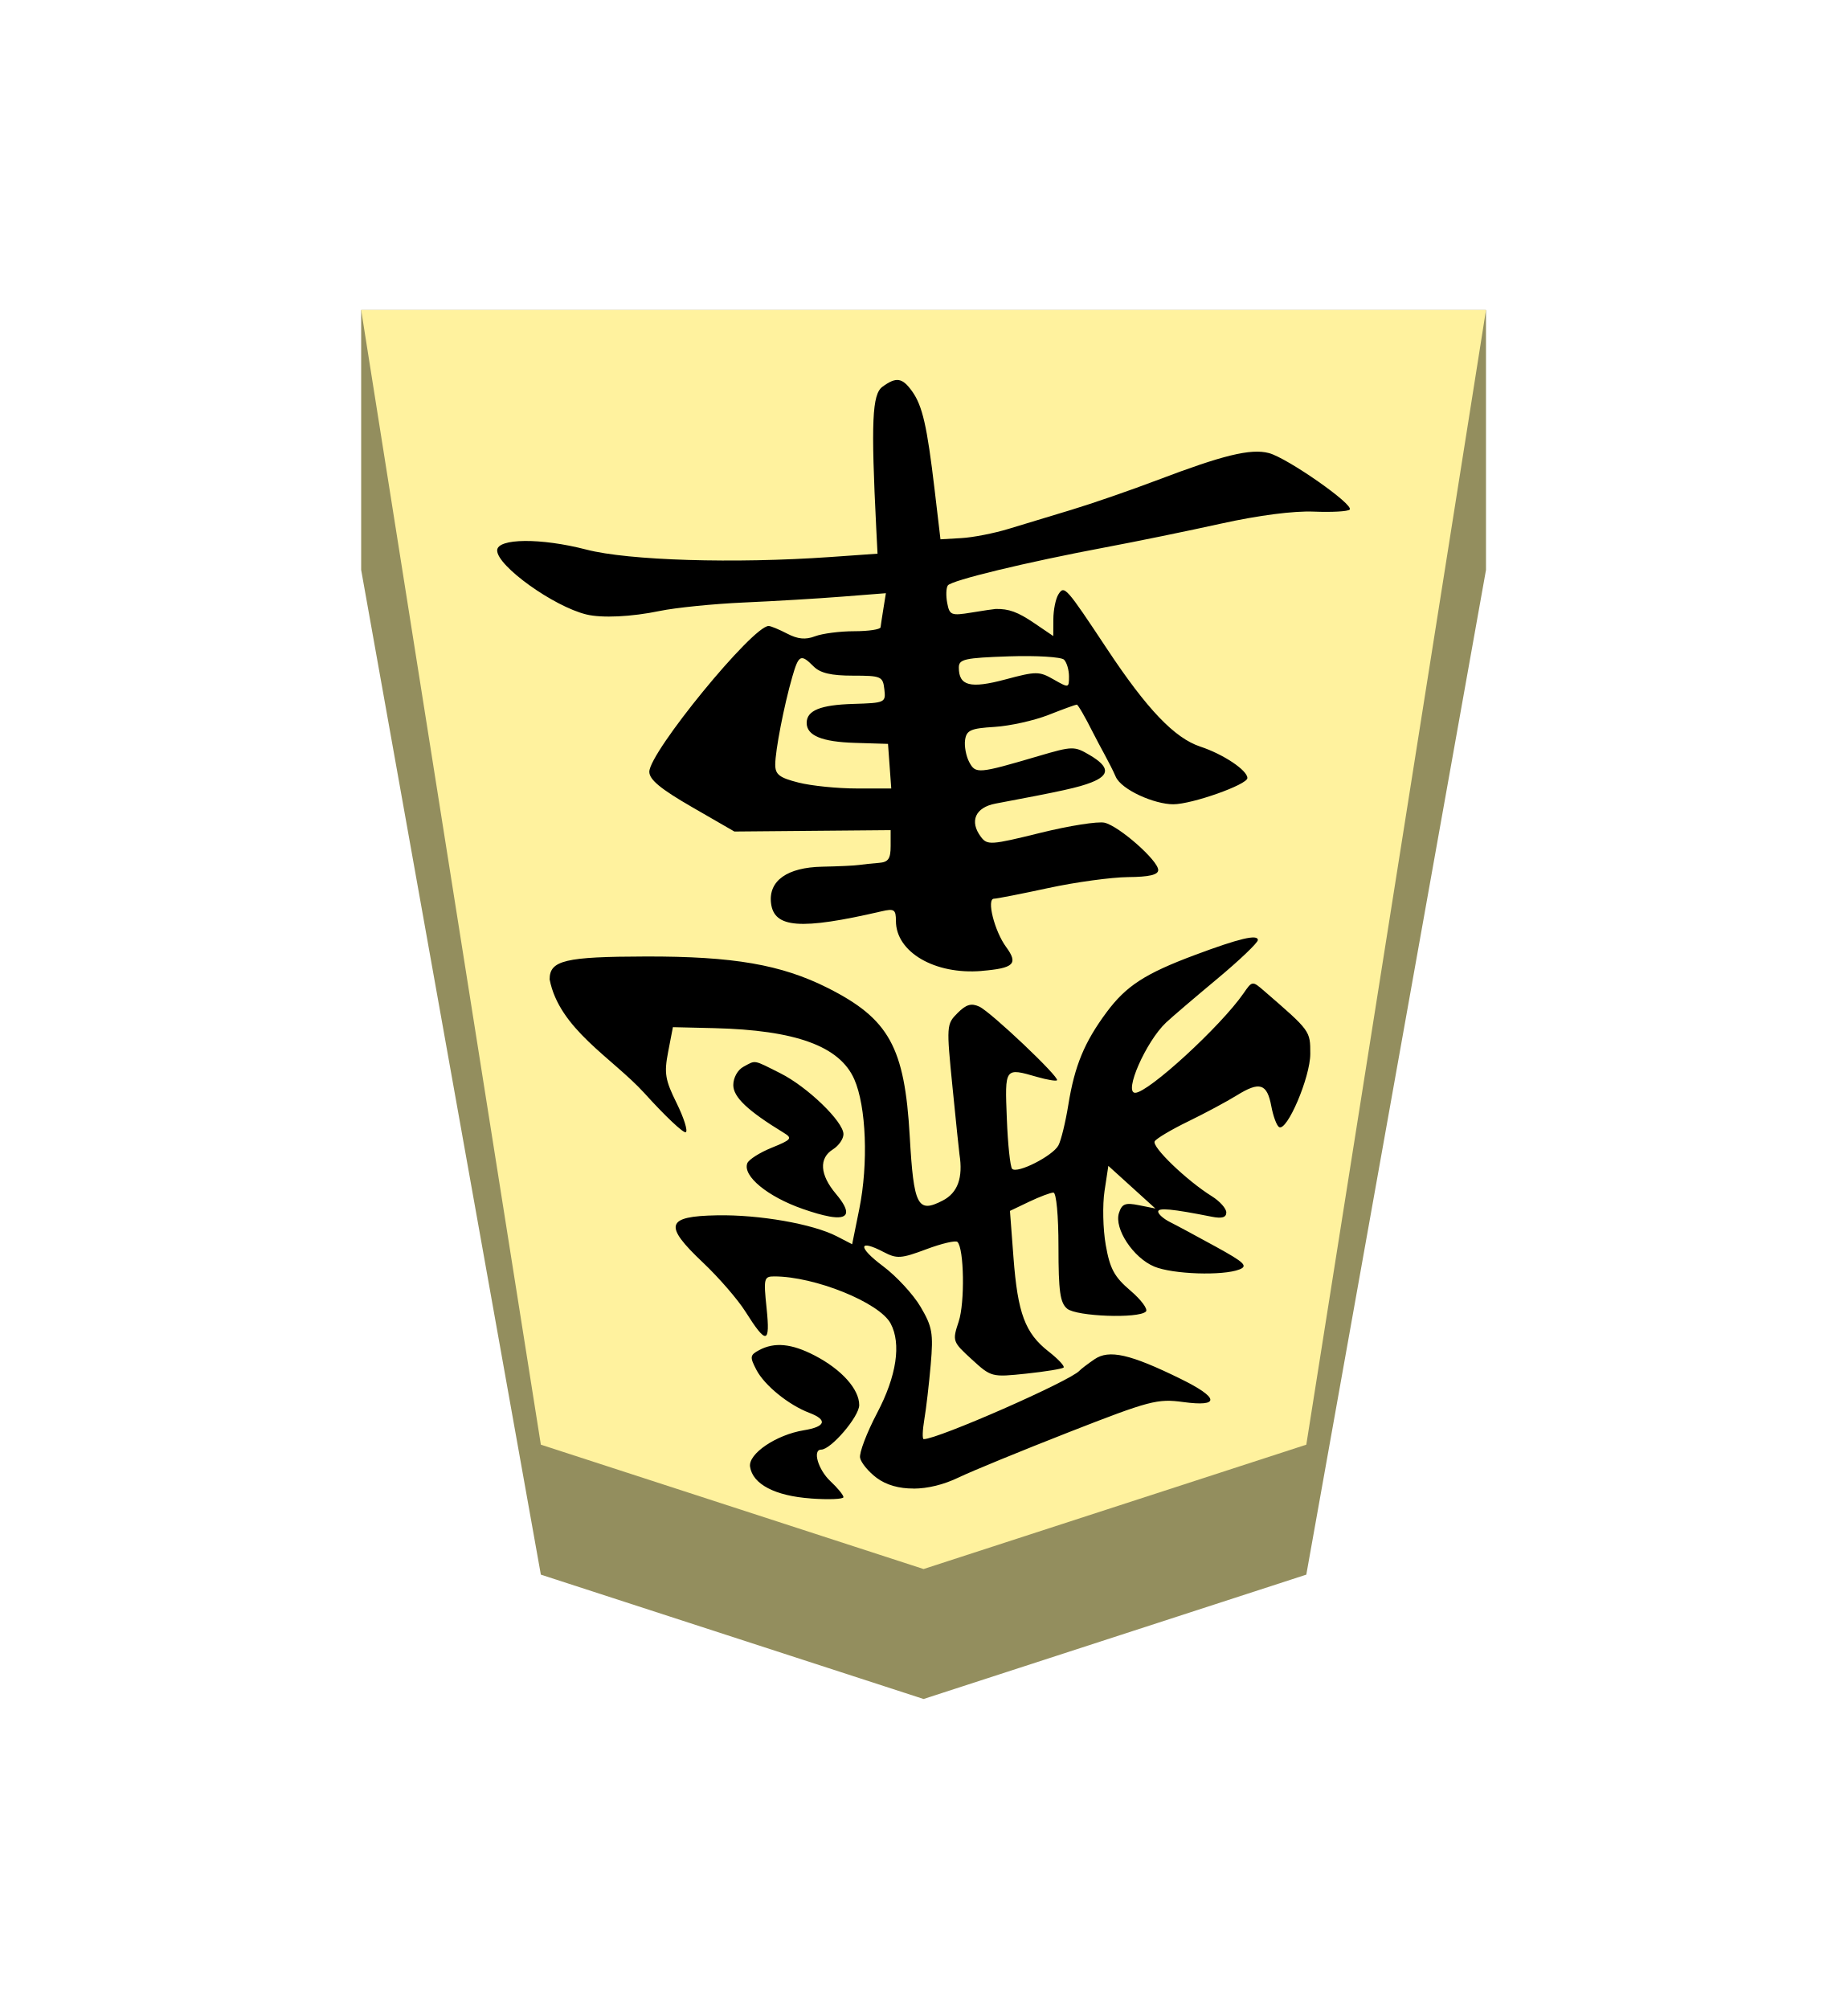
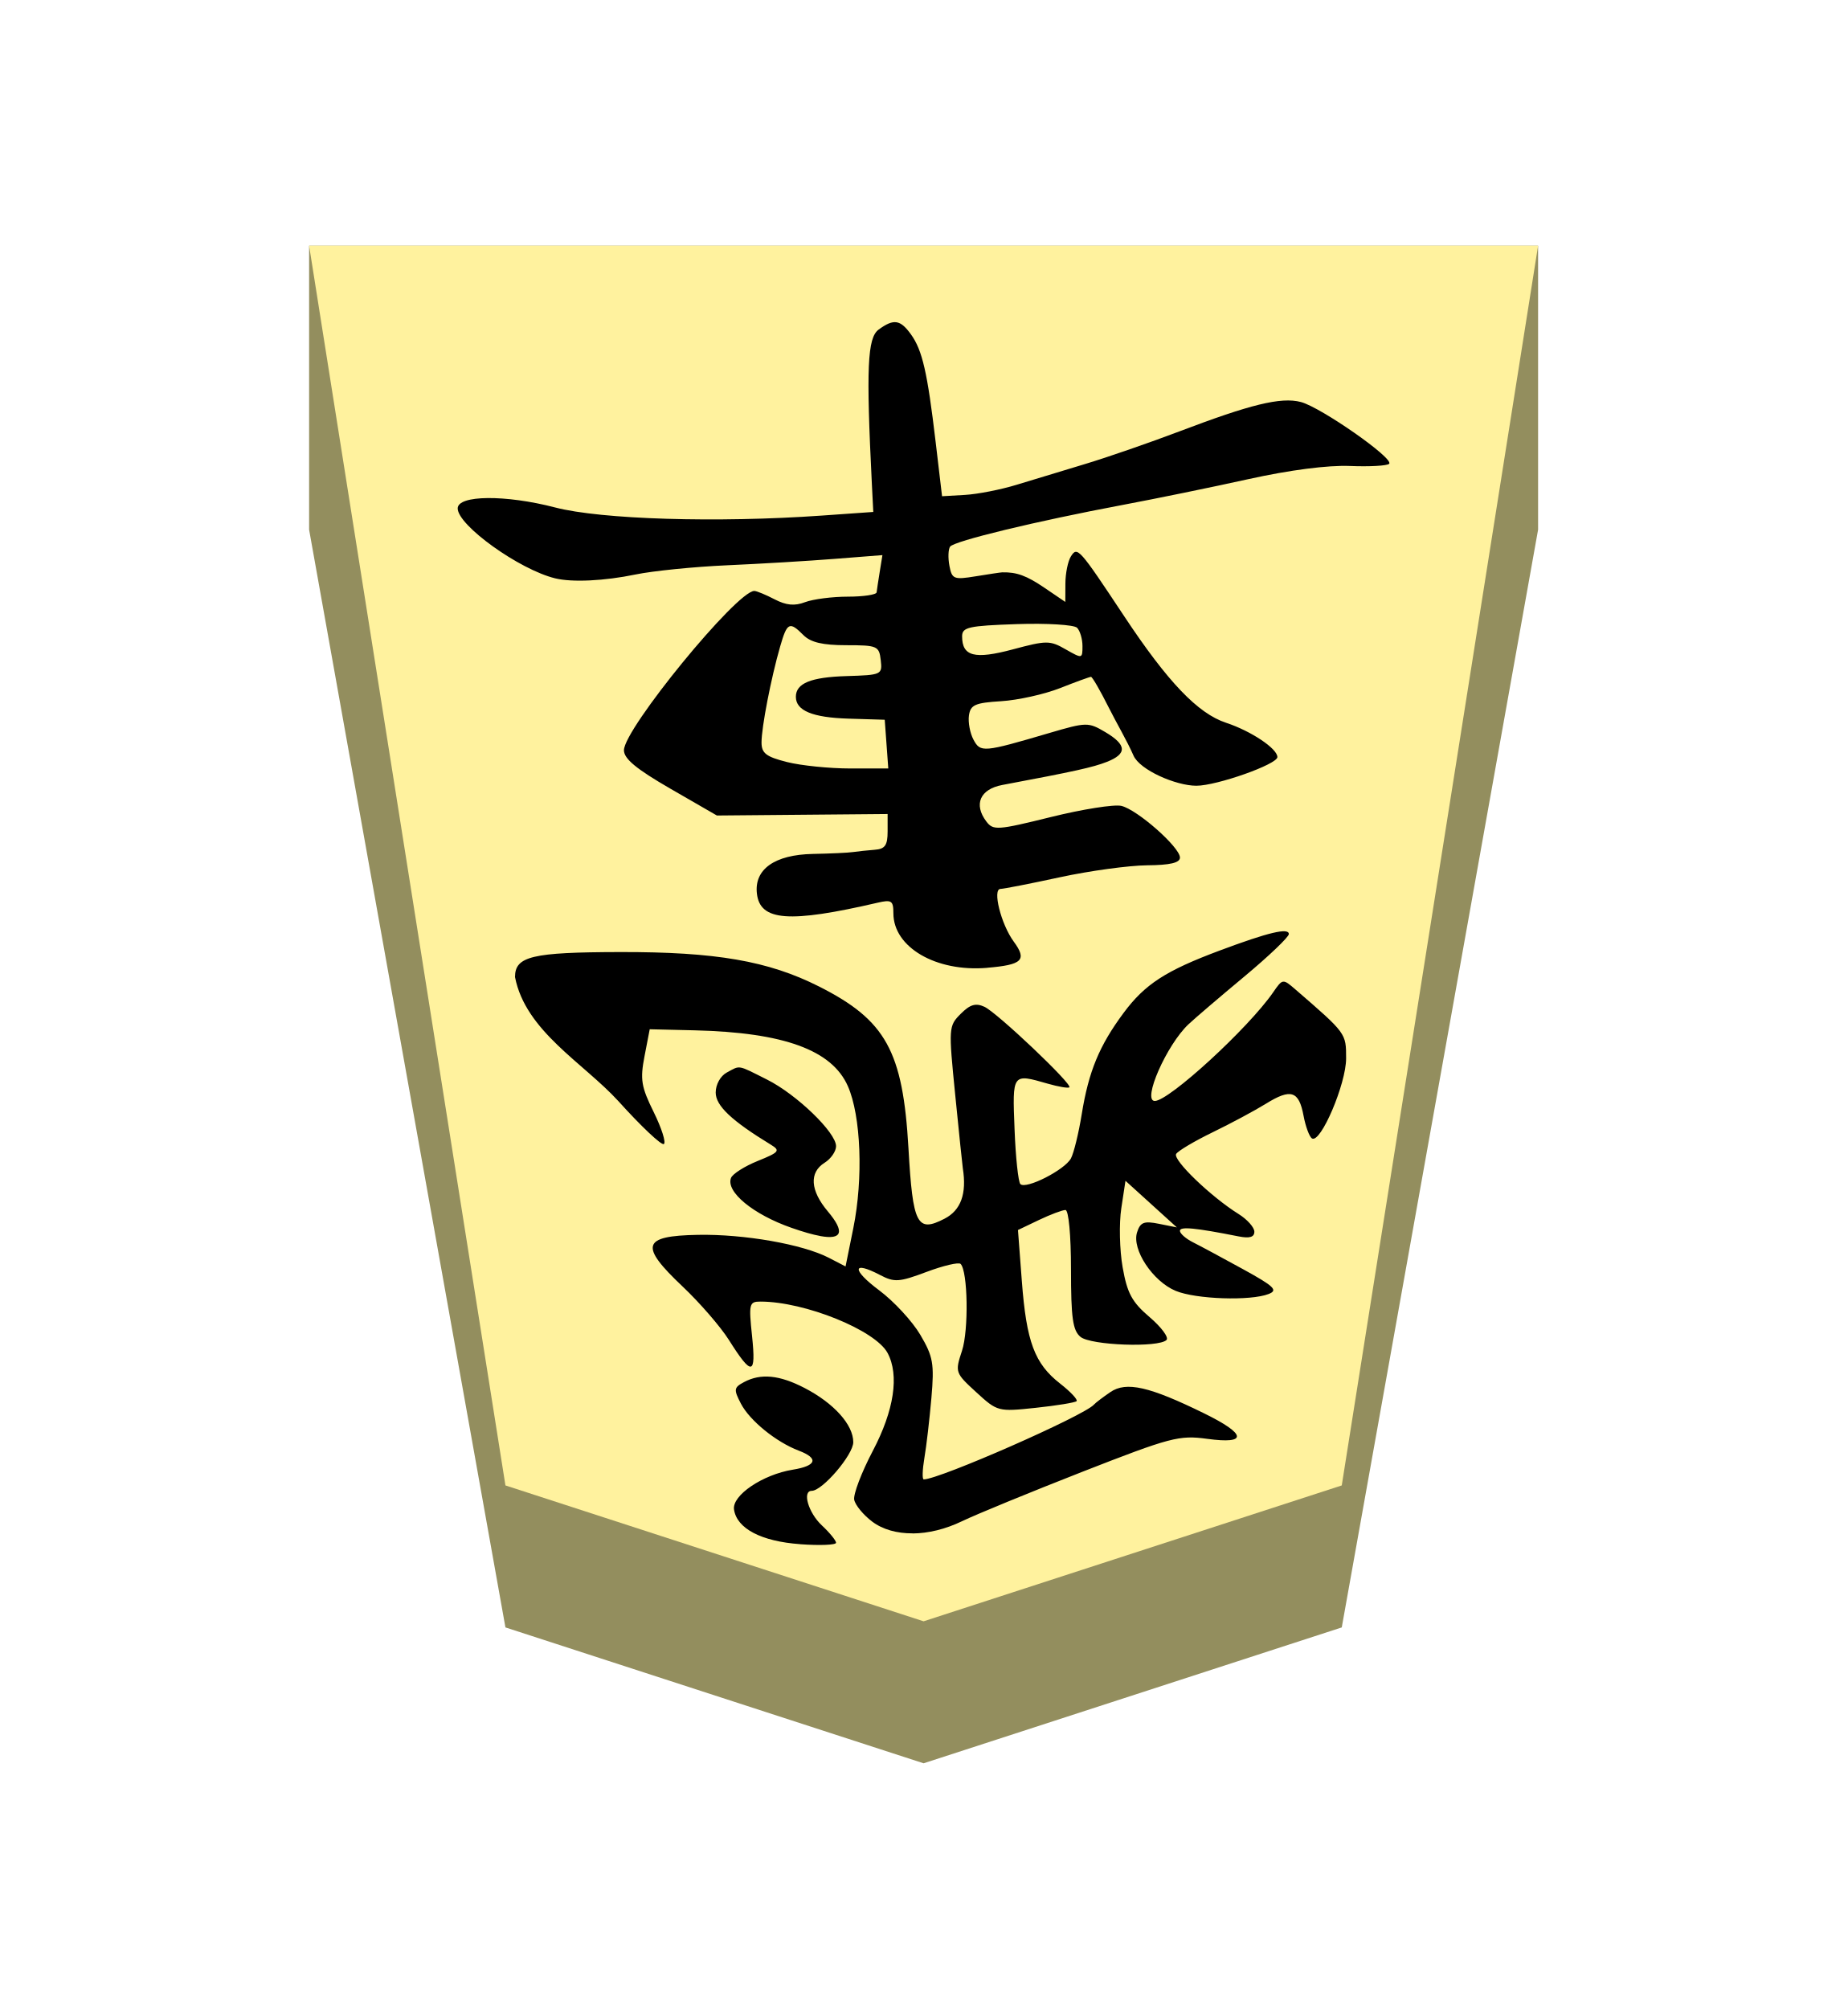
- <svg xmlns="http://www.w3.org/2000/svg" viewBox="-3.469 -3.773 45.489 49.466" version="1.1" id="svg1" xml:space="preserve">
+ <svg xmlns="http://www.w3.org/2000/svg" viewBox="-1.542 -1.677 41.634 45.274" version="1.1" id="svg1" xml:space="preserve">
  <defs id="defs1" />
  <g id="layer1" transform="rotate(180,62.1375,101.93)">
    <path style="fill:#938e5e;fill-opacity:1;fill-rule:evenodd;stroke:none;stroke-width:0.982;stroke-linecap:round;stroke-linejoin:round;stroke-dasharray:none;stroke-opacity:1;paint-order:stroke fill markers" d="m 118.85,200 v -6.4 L 114.425,168.862 105,165.8 95.575,168.862 91.15,193.6 l 2e-6,6.4 z" id="path12" />
    <path style="display:inline;fill:#fff29e;fill-opacity:1;fill-rule:evenodd;stroke:none;stroke-width:0.373;stroke-linecap:round;stroke-linejoin:round;paint-order:stroke fill markers" d="m 105,169 9.425,3.062 L 118.85,200 H 91.15 l 4.425,-27.938 z" id="path13" />
    <path id="path4" style="fill:#000000;stroke-width:0.488" d="m 107.78,170.737 c -0.444,-0.032 -0.807,-0.017 -0.807,0.033 0,0.05 0.145,0.228 0.323,0.394 0.301,0.283 0.445,0.774 0.226,0.776 -0.243,0.001 -0.937,0.814 -0.937,1.097 0,0.392 0.435,0.877 1.096,1.22 0.569,0.295 0.988,0.336 1.368,0.133 0.228,-0.122 0.234,-0.166 0.069,-0.484 -0.199,-0.383 -0.793,-0.866 -1.304,-1.06 -0.456,-0.173 -0.404,-0.342 0.133,-0.429 0.682,-0.111 1.374,-0.579 1.326,-0.898 -0.064,-0.43 -0.614,-0.718 -1.493,-0.781 z m -2.532,0.243 c -0.352,0.002 -0.74,0.095 -1.117,0.277 -0.32,0.154 -1.541,0.655 -2.713,1.114 -1.987,0.777 -2.178,0.827 -2.81,0.741 -0.916,-0.125 -0.891,0.103 0.065,0.572 1.238,0.608 1.759,0.727 2.118,0.481 0.168,-0.115 0.334,-0.241 0.369,-0.281 0.223,-0.252 3.486,-1.686 3.837,-1.686 0.037,0 0.03,0.218 -0.015,0.484 -0.046,0.266 -0.116,0.875 -0.158,1.353 -0.067,0.772 -0.039,0.93 0.25,1.421 0.179,0.304 0.595,0.755 0.926,1.002 0.624,0.466 0.613,0.677 -0.017,0.347 -0.325,-0.17 -0.428,-0.164 -1.05,0.069 -0.379,0.142 -0.724,0.223 -0.767,0.18 -0.164,-0.164 -0.185,-1.493 -0.031,-1.959 0.159,-0.482 0.154,-0.497 -0.321,-0.932 -0.478,-0.438 -0.492,-0.442 -1.342,-0.352 -0.472,0.05 -0.886,0.118 -0.92,0.15 -0.033,0.032 0.134,0.211 0.371,0.396 0.577,0.451 0.759,0.94 0.863,2.311 l 0.087,1.15 -0.473,0.226 c -0.26,0.124 -0.529,0.225 -0.597,0.225 -0.072,0 -0.125,-0.564 -0.125,-1.341 0,-1.091 -0.04,-1.374 -0.214,-1.518 -0.232,-0.192 -1.762,-0.248 -1.939,-0.07 -0.056,0.056 0.115,0.288 0.381,0.515 0.398,0.339 0.505,0.538 0.608,1.123 0.069,0.391 0.082,0.989 0.03,1.33 l -0.094,0.619 -0.579,-0.525 -0.579,-0.525 0.405,0.081 c 0.337,0.068 0.419,0.035 0.492,-0.193 0.122,-0.384 -0.353,-1.103 -0.87,-1.318 -0.457,-0.19 -1.687,-0.231 -2.096,-0.071 -0.217,0.085 -0.129,0.171 0.581,0.561 0.461,0.253 0.968,0.526 1.128,0.606 0.159,0.08 0.29,0.196 0.291,0.257 9.2e-4,0.101 -0.341,0.069 -1.323,-0.126 -0.248,-0.049 -0.355,-0.017 -0.355,0.106 0,0.097 0.16,0.276 0.355,0.398 0.623,0.388 1.489,1.222 1.408,1.354 -0.043,0.07 -0.414,0.29 -0.824,0.489 -0.41,0.199 -0.949,0.488 -1.198,0.642 -0.564,0.35 -0.745,0.293 -0.85,-0.271 -0.046,-0.244 -0.131,-0.474 -0.19,-0.51 -0.194,-0.12 -0.769,1.227 -0.769,1.803 0,0.568 -0.007,0.56 1.14,1.552 0.287,0.248 0.29,0.248 0.506,-0.065 0.561,-0.81 2.345,-2.446 2.666,-2.446 0.29,0 -0.266,1.264 -0.76,1.729 -0.142,0.134 -0.709,0.618 -1.26,1.077 -0.551,0.459 -1.001,0.889 -1.001,0.955 0,0.149 0.459,0.04 1.55,-0.368 1.227,-0.458 1.692,-0.76 2.174,-1.408 0.549,-0.74 0.788,-1.318 0.944,-2.284 0.069,-0.426 0.178,-0.873 0.243,-0.995 0.139,-0.26 1.014,-0.705 1.14,-0.579 0.047,0.047 0.107,0.605 0.131,1.238 0.05,1.264 0.055,1.256 -0.748,1.025 -0.244,-0.07 -0.463,-0.107 -0.488,-0.082 -0.071,0.071 1.627,1.681 1.914,1.814 0.197,0.091 0.324,0.054 0.536,-0.159 0.273,-0.273 0.275,-0.311 0.123,-1.83 -0.085,-0.853 -0.162,-1.596 -0.171,-1.65 -0.091,-0.573 0.043,-0.946 0.412,-1.136 0.62,-0.321 0.715,-0.136 0.813,1.583 0.125,2.197 0.51,2.891 2.02,3.652 1.141,0.574 2.322,0.779 4.483,0.774 1.984,-0.004 2.365,-0.095 2.365,-0.564 -0.237,-1.219 -1.536,-1.929 -2.329,-2.795 -0.51,-0.566 -0.971,-1.001 -1.025,-0.968 -0.054,0.033 0.049,0.356 0.227,0.718 0.283,0.572 0.31,0.735 0.208,1.263 l -0.117,0.606 -1.015,-0.024 c -2.008,-0.049 -3.092,-0.444 -3.451,-1.258 -0.296,-0.671 -0.35,-2.078 -0.123,-3.199 l 0.175,-0.864 0.377,0.195 c 0.59,0.305 1.912,0.537 2.953,0.517 1.257,-0.023 1.321,-0.24 0.342,-1.165 -0.386,-0.365 -0.854,-0.905 -1.041,-1.201 -0.52,-0.825 -0.617,-0.81 -0.524,0.08 0.077,0.734 0.065,0.782 -0.189,0.782 -0.998,0 -2.589,-0.643 -2.865,-1.158 -0.267,-0.499 -0.148,-1.293 0.332,-2.205 0.255,-0.485 0.444,-0.982 0.42,-1.103 -0.024,-0.122 -0.208,-0.344 -0.408,-0.494 -0.238,-0.178 -0.556,-0.265 -0.908,-0.263 z m 2.082,6.702 c -0.498,-0.091 -0.558,0.096 -0.171,0.556 0.397,0.471 0.423,0.877 0.072,1.096 -0.142,0.089 -0.258,0.257 -0.258,0.373 0,0.309 0.889,1.167 1.556,1.501 0.678,0.34 0.596,0.326 0.907,0.159 0.143,-0.077 0.25,-0.27 0.25,-0.451 0,-0.297 -0.356,-0.634 -1.246,-1.177 -0.216,-0.132 -0.186,-0.169 0.299,-0.365 0.297,-0.12 0.568,-0.293 0.602,-0.383 0.12,-0.312 -0.5,-0.823 -1.367,-1.125 -0.263,-0.092 -0.478,-0.153 -0.644,-0.183 z m -3.759,6.045 c -0.799,0.067 -0.908,0.174 -0.603,0.59 0.287,0.391 0.487,1.188 0.298,1.188 -0.067,0 -0.67,0.118 -1.34,0.263 -0.67,0.145 -1.553,0.265 -1.961,0.269 -0.521,0.004 -0.743,0.056 -0.743,0.174 0,0.233 0.962,1.081 1.321,1.165 0.162,0.038 0.875,-0.075 1.586,-0.251 1.21,-0.299 1.302,-0.306 1.458,-0.099 0.29,0.385 0.14,0.727 -0.36,0.821 -1.639,0.308 -2.041,0.397 -2.358,0.521 -0.461,0.181 -0.45,0.384 0.038,0.672 0.381,0.225 0.422,0.224 1.26,-0.022 1.492,-0.439 1.551,-0.444 1.709,-0.149 0.078,0.146 0.124,0.392 0.102,0.545 -0.035,0.239 -0.138,0.285 -0.725,0.321 -0.377,0.023 -0.975,0.156 -1.329,0.295 -0.354,0.14 -0.668,0.254 -0.697,0.254 -0.029,0 -0.206,-0.305 -0.393,-0.678 -0.187,-0.373 -0.423,-0.77 -0.565,-1.096 -0.142,-0.326 -0.957,-0.68 -1.417,-0.68 -0.46,0 -1.826,0.483 -1.826,0.646 0,0.191 0.593,0.587 1.157,0.773 0.636,0.21 1.314,0.919 2.298,2.404 1.018,1.535 1.053,1.575 1.199,1.345 0.067,-0.106 0.123,-0.381 0.124,-0.61 l 0.002,-0.416 0.47,0.319 c 0.403,0.274 0.626,0.355 0.951,0.348 0.036,-9.7e-4 0.304,-0.041 0.597,-0.089 0.495,-0.081 0.537,-0.064 0.594,0.236 0.034,0.178 0.027,0.372 -0.015,0.432 -0.09,0.127 -1.942,0.574 -3.889,0.94 -0.746,0.14 -2.025,0.402 -2.842,0.583 -0.923,0.204 -1.788,0.316 -2.284,0.295 -0.439,-0.018 -0.835,0.004 -0.881,0.049 -0.118,0.118 1.534,1.271 1.988,1.392 0.454,0.121 1.159,-0.062 2.727,-0.657 0.675,-0.256 1.634,-0.588 2.132,-0.738 0.497,-0.15 1.195,-0.361 1.55,-0.47 0.355,-0.109 0.879,-0.212 1.163,-0.228 l 0.517,-0.03 0.145,1.227 c 0.185,1.564 0.299,2.062 0.554,2.418 0.242,0.337 0.39,0.36 0.73,0.111 0.254,-0.186 0.284,-0.862 0.153,-3.481 l -0.032,-0.629 1.163,-0.082 c 2.357,-0.166 4.97,-0.087 6.008,0.183 1.12,0.291 2.196,0.281 2.196,-0.021 0,-0.383 -1.387,-1.378 -2.196,-1.576 -0.383,-0.094 -1.111,-0.059 -1.809,0.086 -0.391,0.081 -1.321,0.175 -2.067,0.208 -0.746,0.033 -1.839,0.098 -2.429,0.145 l -1.072,0.084 0.06,-0.371 c 0.033,-0.204 0.065,-0.415 0.071,-0.468 0.006,-0.053 0.298,-0.097 0.648,-0.097 0.351,0 0.784,-0.056 0.964,-0.124 0.236,-0.09 0.426,-0.072 0.687,0.064 0.198,0.103 0.404,0.188 0.457,0.189 0.392,0.004 2.939,-3.108 2.939,-3.59 0,-0.193 -0.279,-0.423 -1.048,-0.867 l -1.047,-0.604 -1.924,0.017 -1.924,0.017 v -0.392 c 0,-0.314 0.058,-0.397 0.291,-0.414 0.16,-0.013 0.378,-0.035 0.484,-0.051 0.106,-0.017 0.517,-0.035 0.912,-0.043 0.859,-0.017 1.323,-0.346 1.259,-0.895 -0.072,-0.618 -0.725,-0.667 -2.721,-0.204 -0.314,0.073 -0.355,0.045 -0.355,-0.238 0,-0.767 -0.96,-1.326 -2.11,-1.23 z m 2.225,4.492 h 0.855 c 0.47,0 1.113,0.065 1.428,0.145 0.471,0.119 0.574,0.198 0.574,0.442 0,0.343 -0.215,1.452 -0.419,2.159 -0.158,0.549 -0.211,0.575 -0.527,0.258 -0.163,-0.163 -0.433,-0.226 -0.964,-0.226 -0.699,0 -0.741,-0.018 -0.777,-0.336 -0.038,-0.328 -0.02,-0.336 0.768,-0.36 0.807,-0.024 1.145,-0.162 1.145,-0.467 0,-0.312 -0.374,-0.467 -1.185,-0.492 l -0.818,-0.025 -0.04,-0.549 z m -4.328,2.534 c 0.048,-0.009 0.143,0.044 0.329,0.15 0.355,0.204 0.43,0.204 1.19,2.6e-4 0.863,-0.231 1.145,-0.159 1.145,0.294 0,0.206 -0.145,0.238 -1.234,0.275 -0.679,0.023 -1.289,-0.015 -1.357,-0.082 -0.067,-0.068 -0.122,-0.254 -0.122,-0.414 0,-0.143 0.002,-0.214 0.05,-0.224 z" />
  </g>
</svg>
